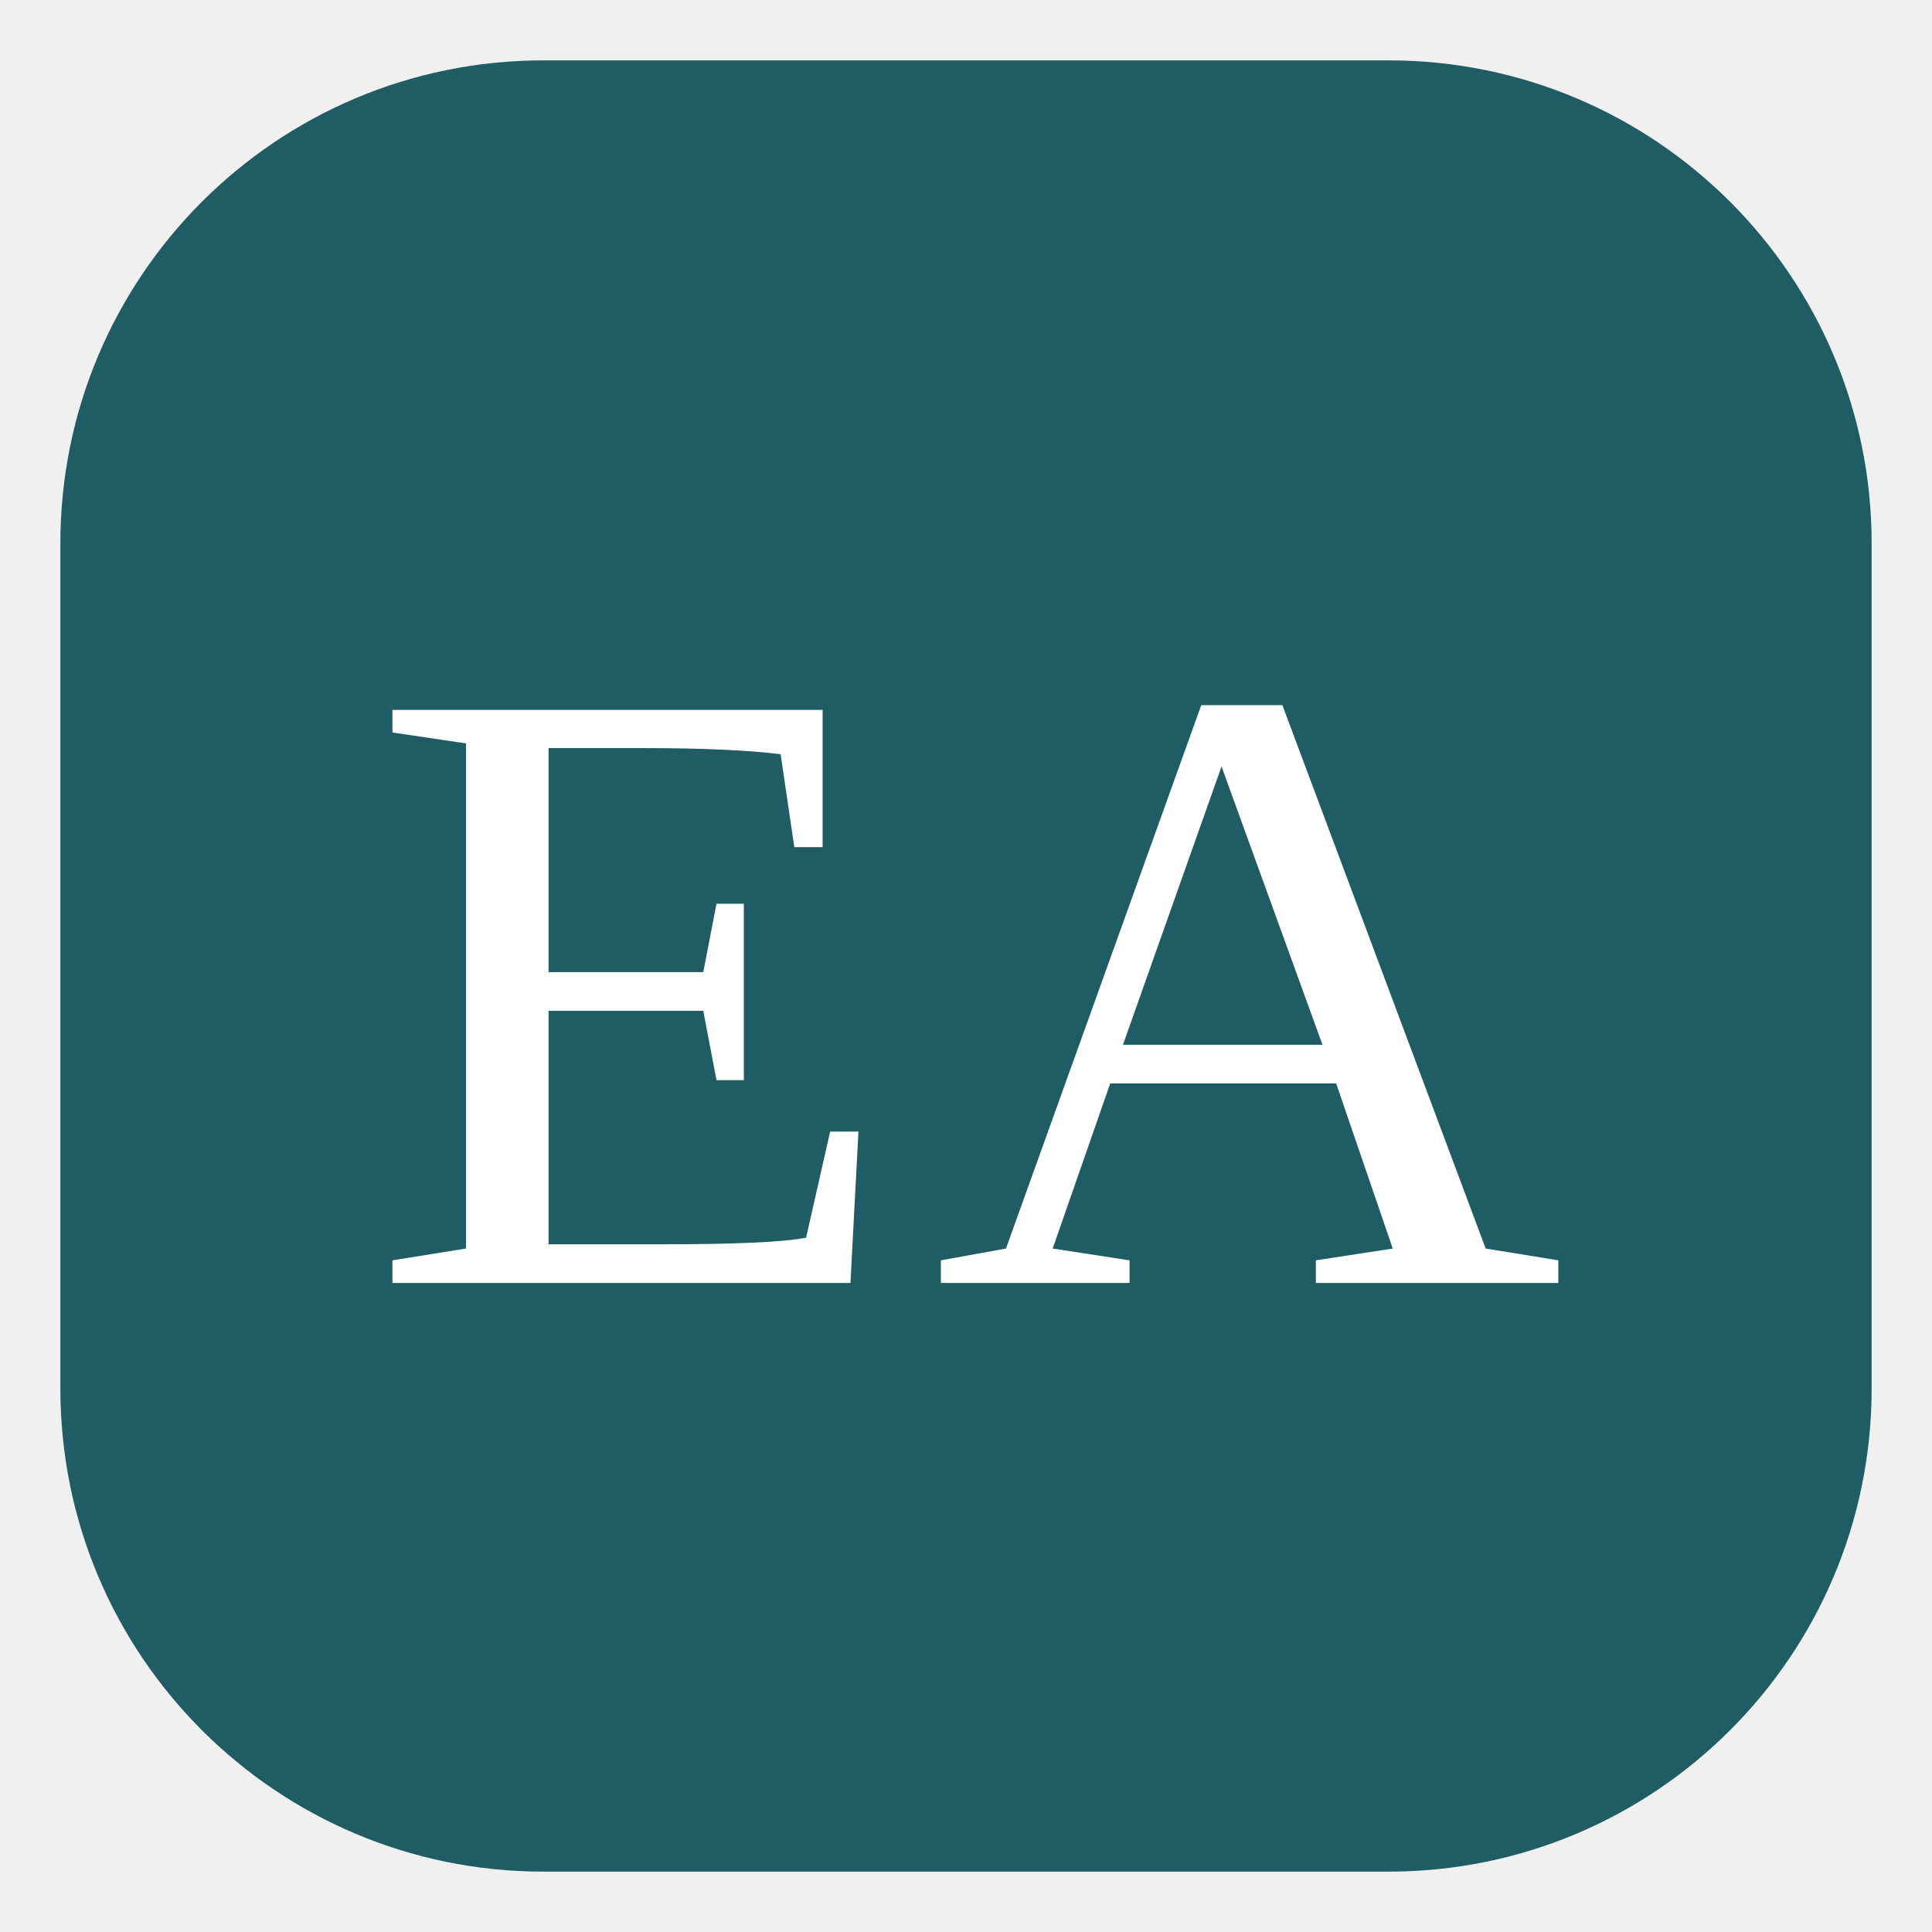
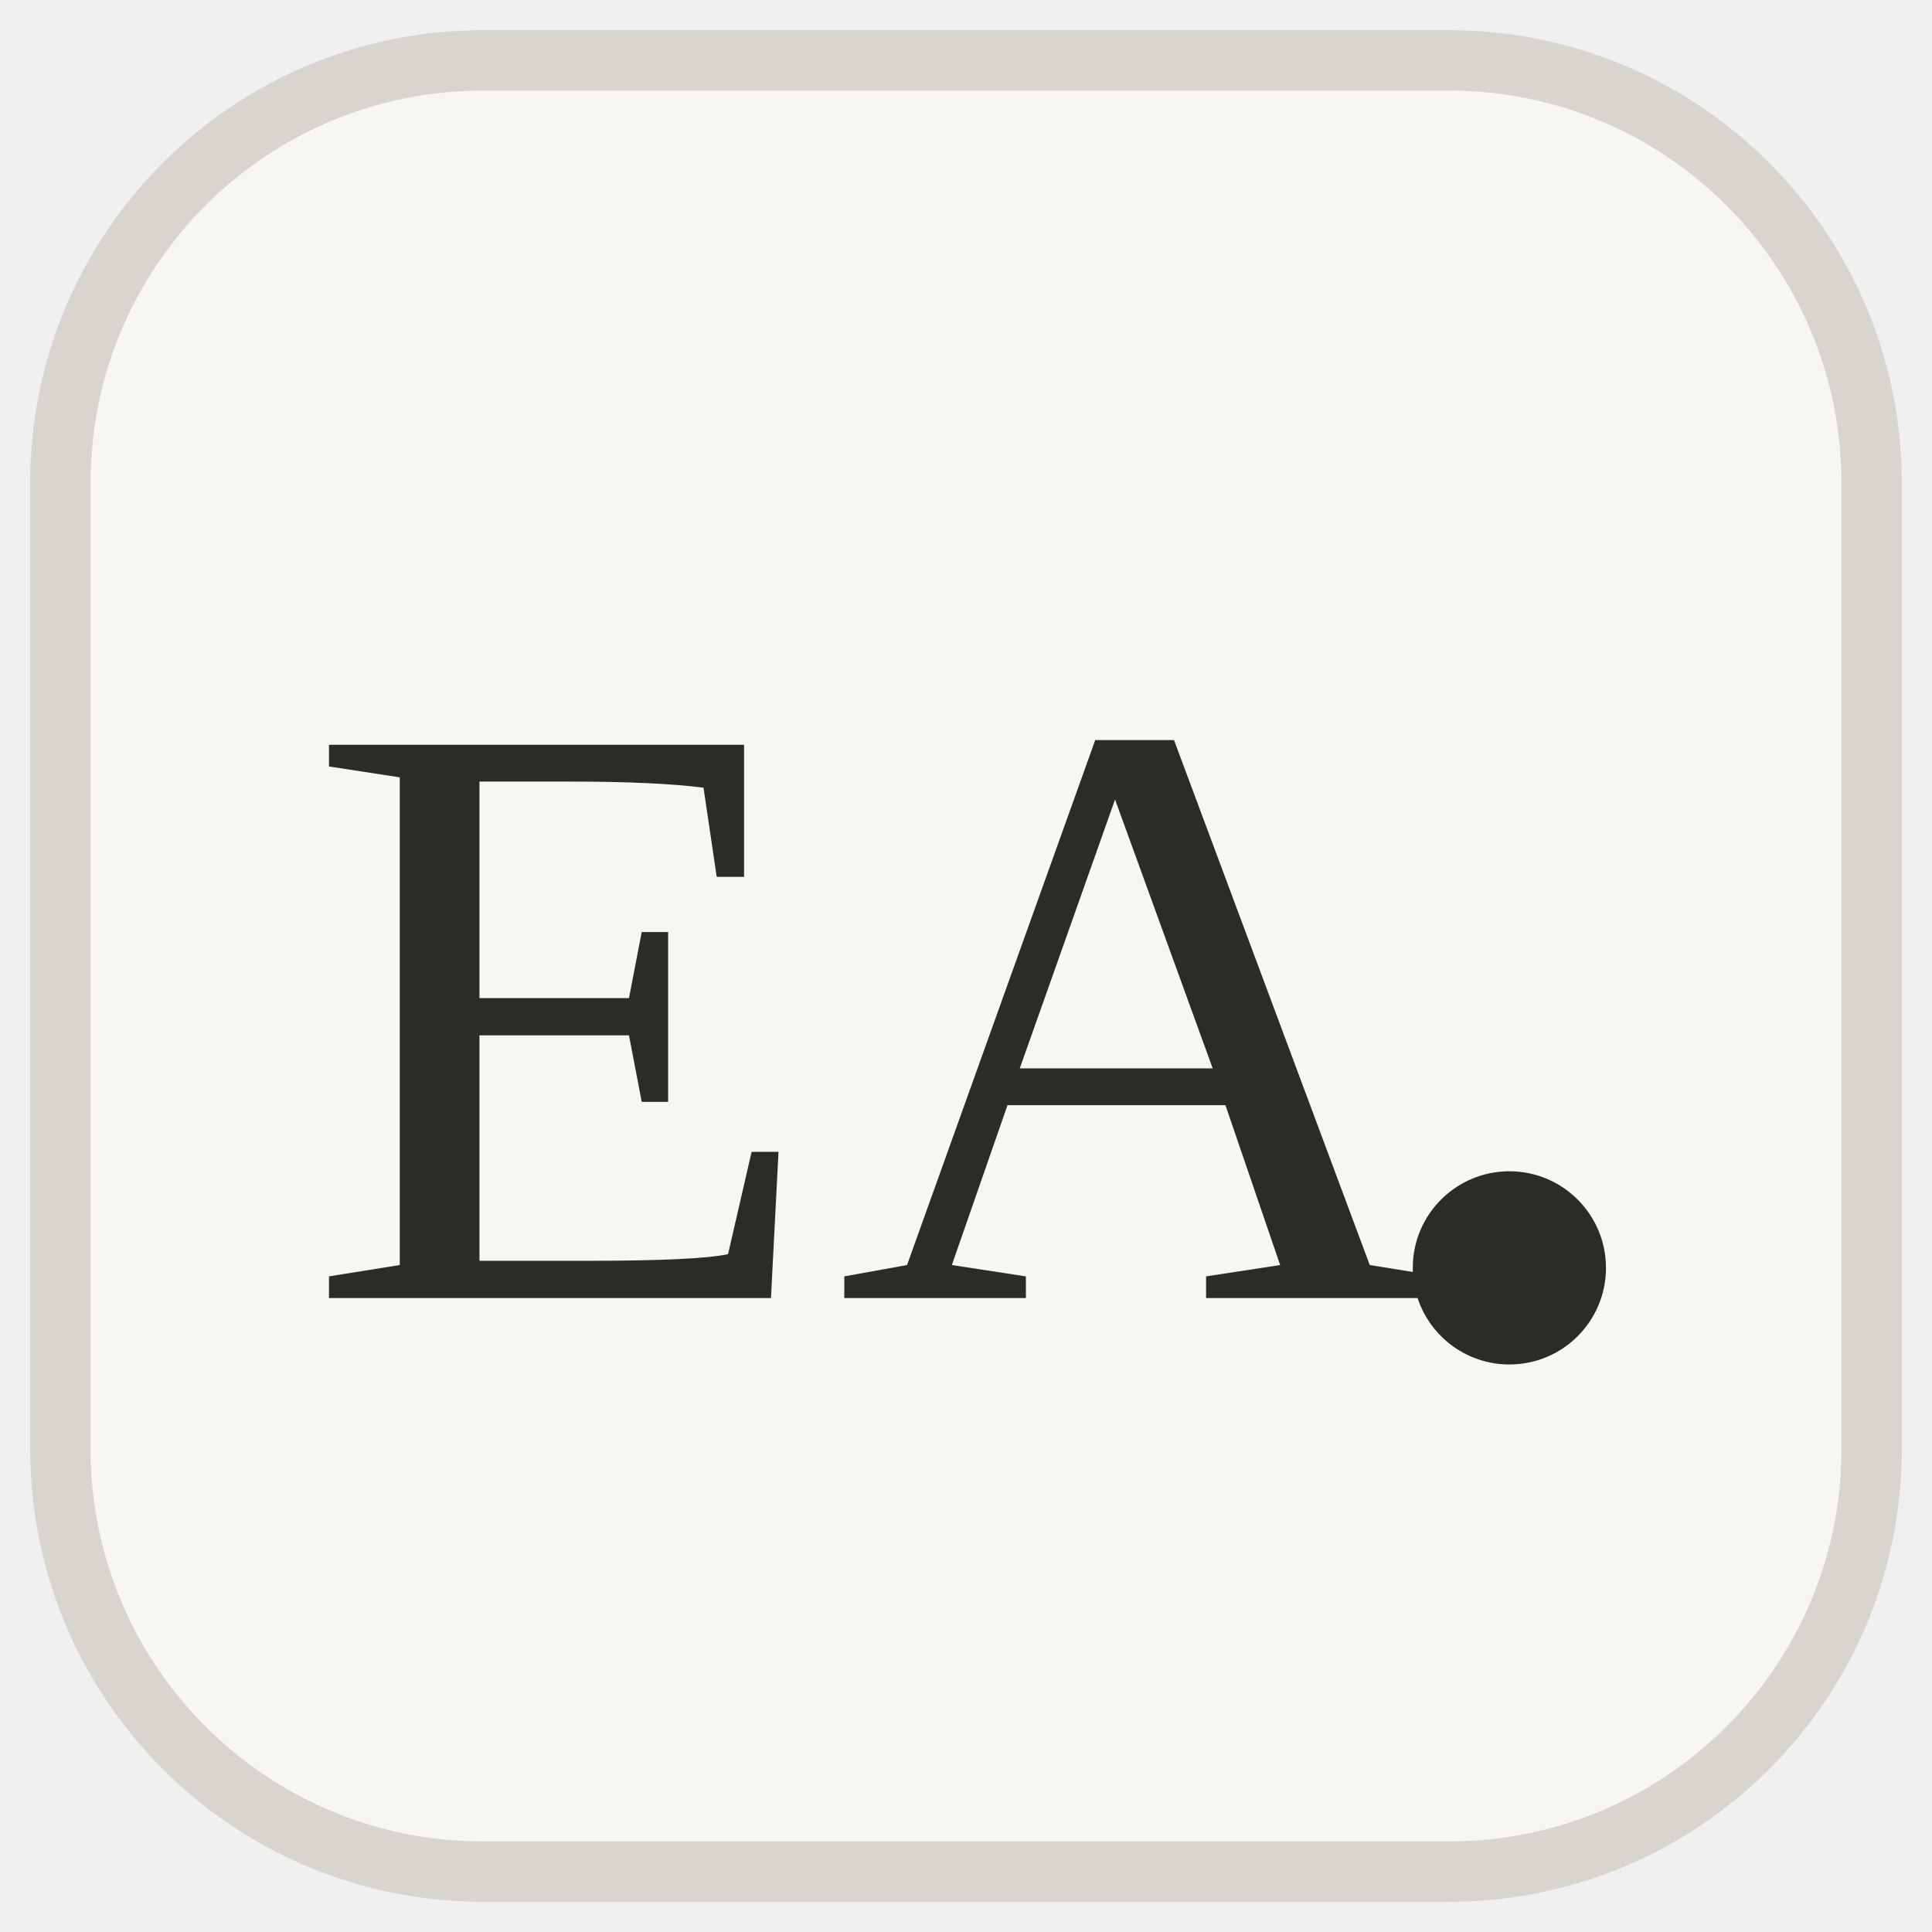
<svg xmlns="http://www.w3.org/2000/svg" viewBox="0 0 64 64">
-   <rect x="2" y="2" width="60" height="60" rx="16" fill="#1f5c63" />
-   <text x="32" y="42.5" text-anchor="middle" font-family="Georgia, 'Times New Roman', serif" font-size="29" font-weight="500" letter-spacing="1" fill="#ffffff">EA</text>
+   <rect x="2" y="2" width="60" height="60" rx="14" fill="#f7f6f3" stroke="#d8d5ce" stroke-width="2" />
+   <text x="29" y="43" text-anchor="middle" font-family="Georgia, 'Times New Roman', serif" font-size="28" font-weight="500" letter-spacing="0.5" fill="#2b2b28">EA</text>
+   <circle cx="50" cy="42" r="3.2" fill="#2b2b28" />
</svg>
